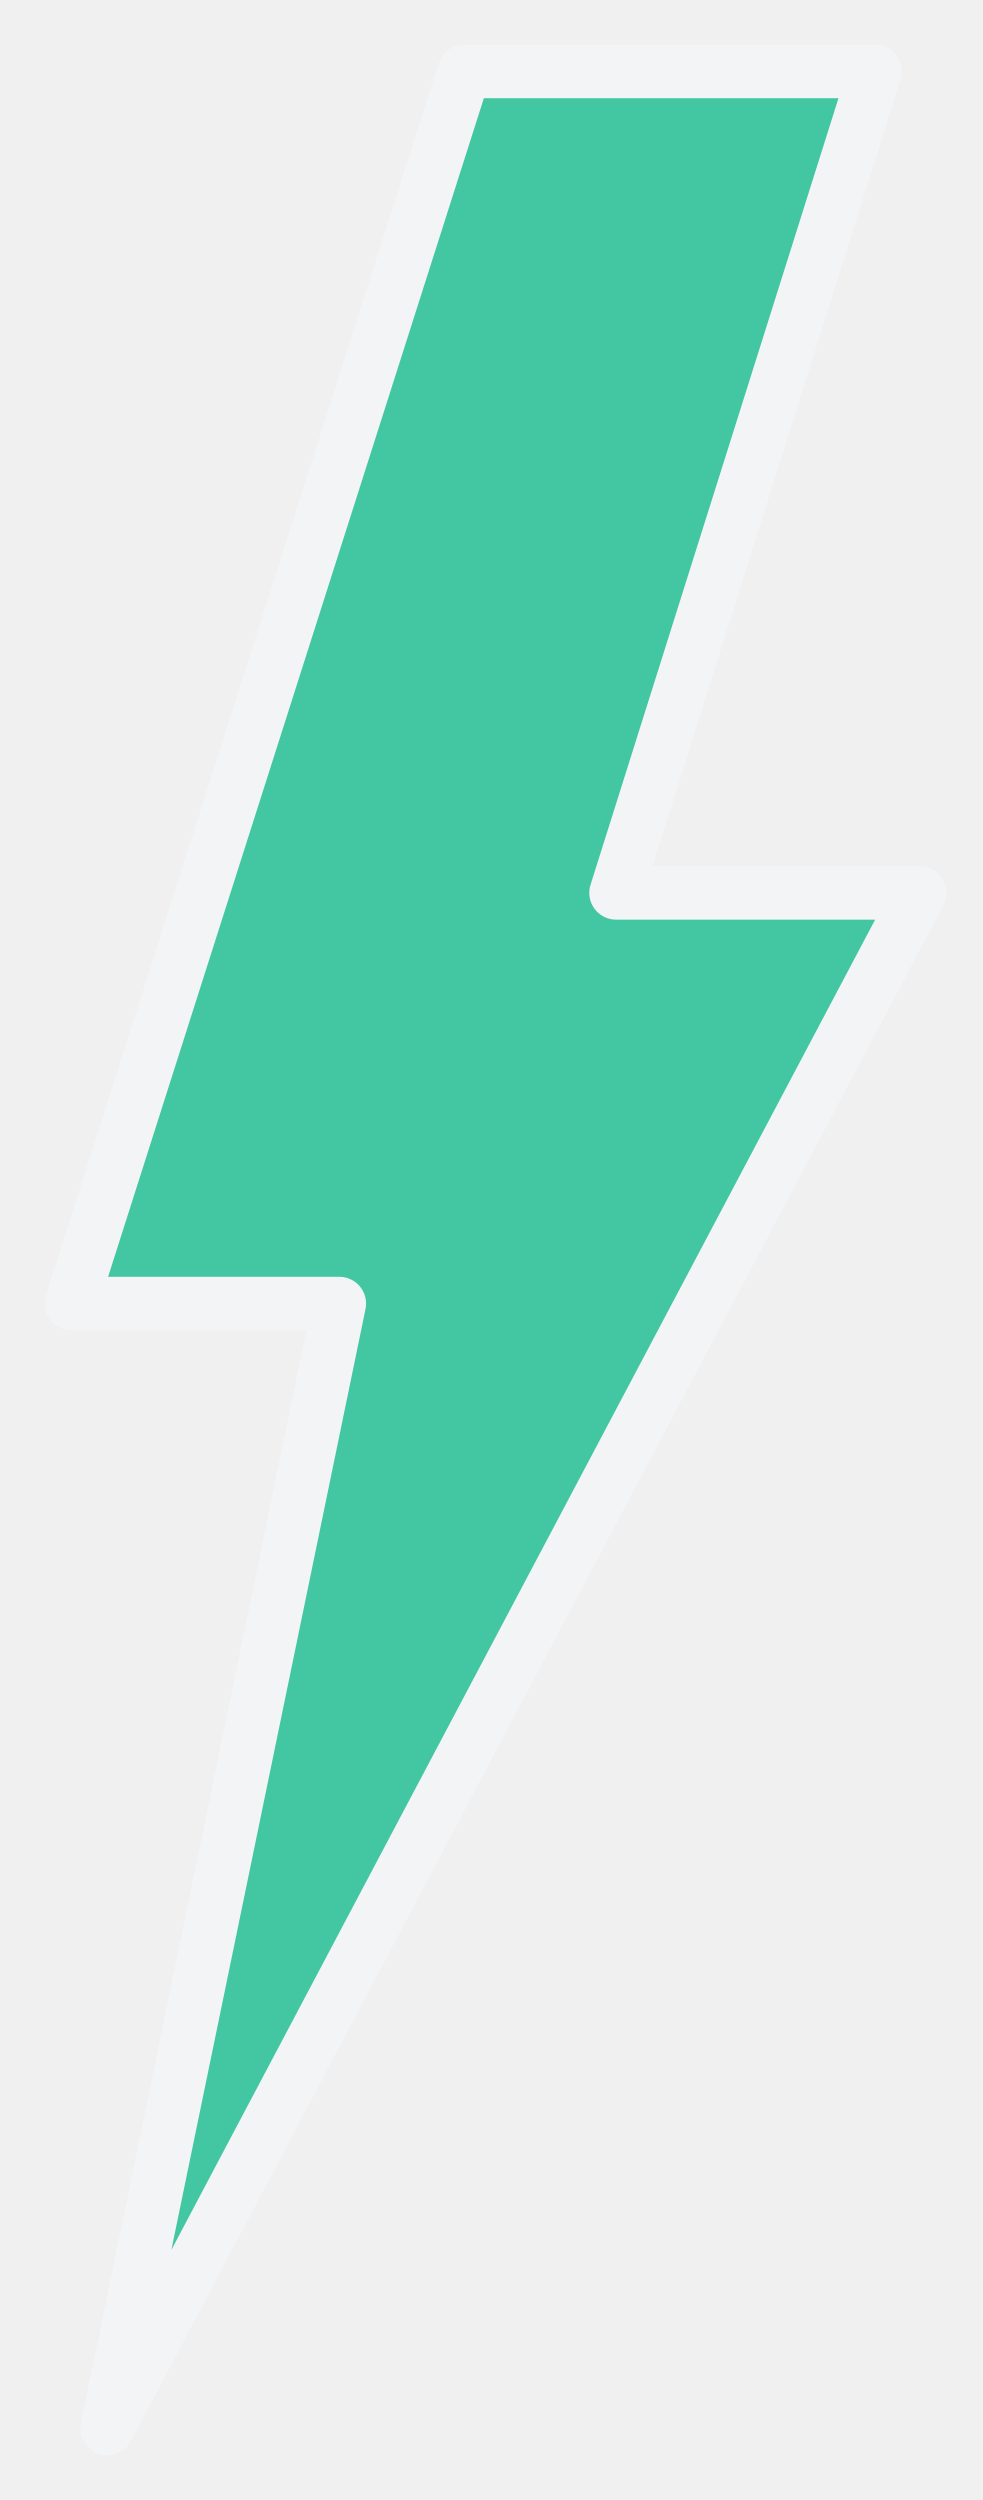
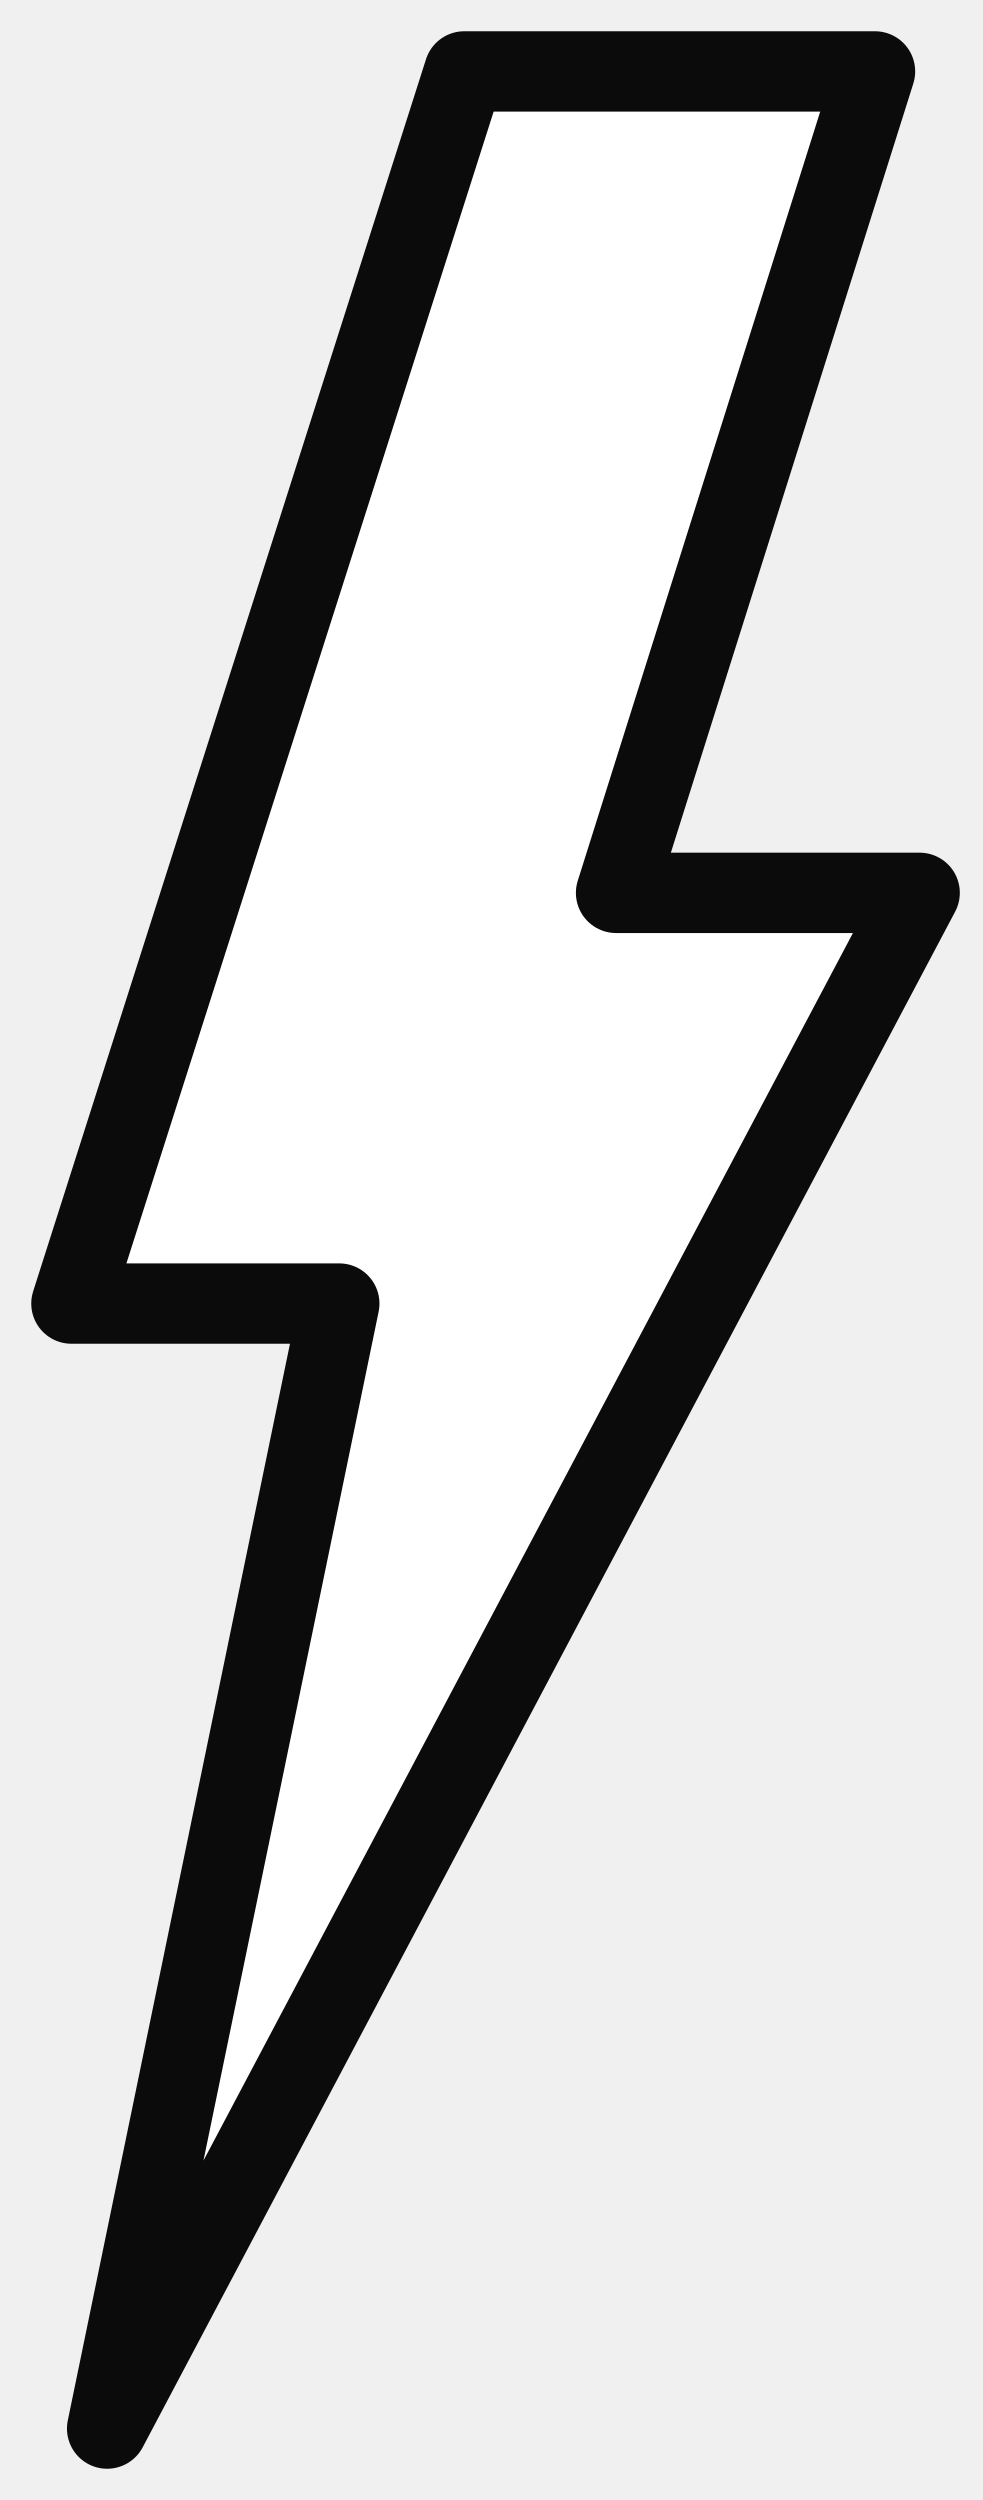
<svg xmlns="http://www.w3.org/2000/svg" viewBox="0 0 110 280" role="img" aria-label="Punch2Pen bolt">
-   <path d="M52.0 8.0 L98.0 8.0 L69.0 100.0 L103.0 100.0 L12.0 272.0 L38.0 146.0 L8.0 146.0 Z" fill="#43C7A3" stroke="#F3F4F6" stroke-width="6" stroke-linejoin="round" />
+   <path d="M52.0 8.0 L98.0 8.0 L69.0 100.0 L103.0 100.0 L12.0 272.0 L38.0 146.0 L8.0 146.0 Z" fill="#FFFFFF" stroke="#0B0B0C" stroke-width="9" stroke-linejoin="round" />
</svg>
